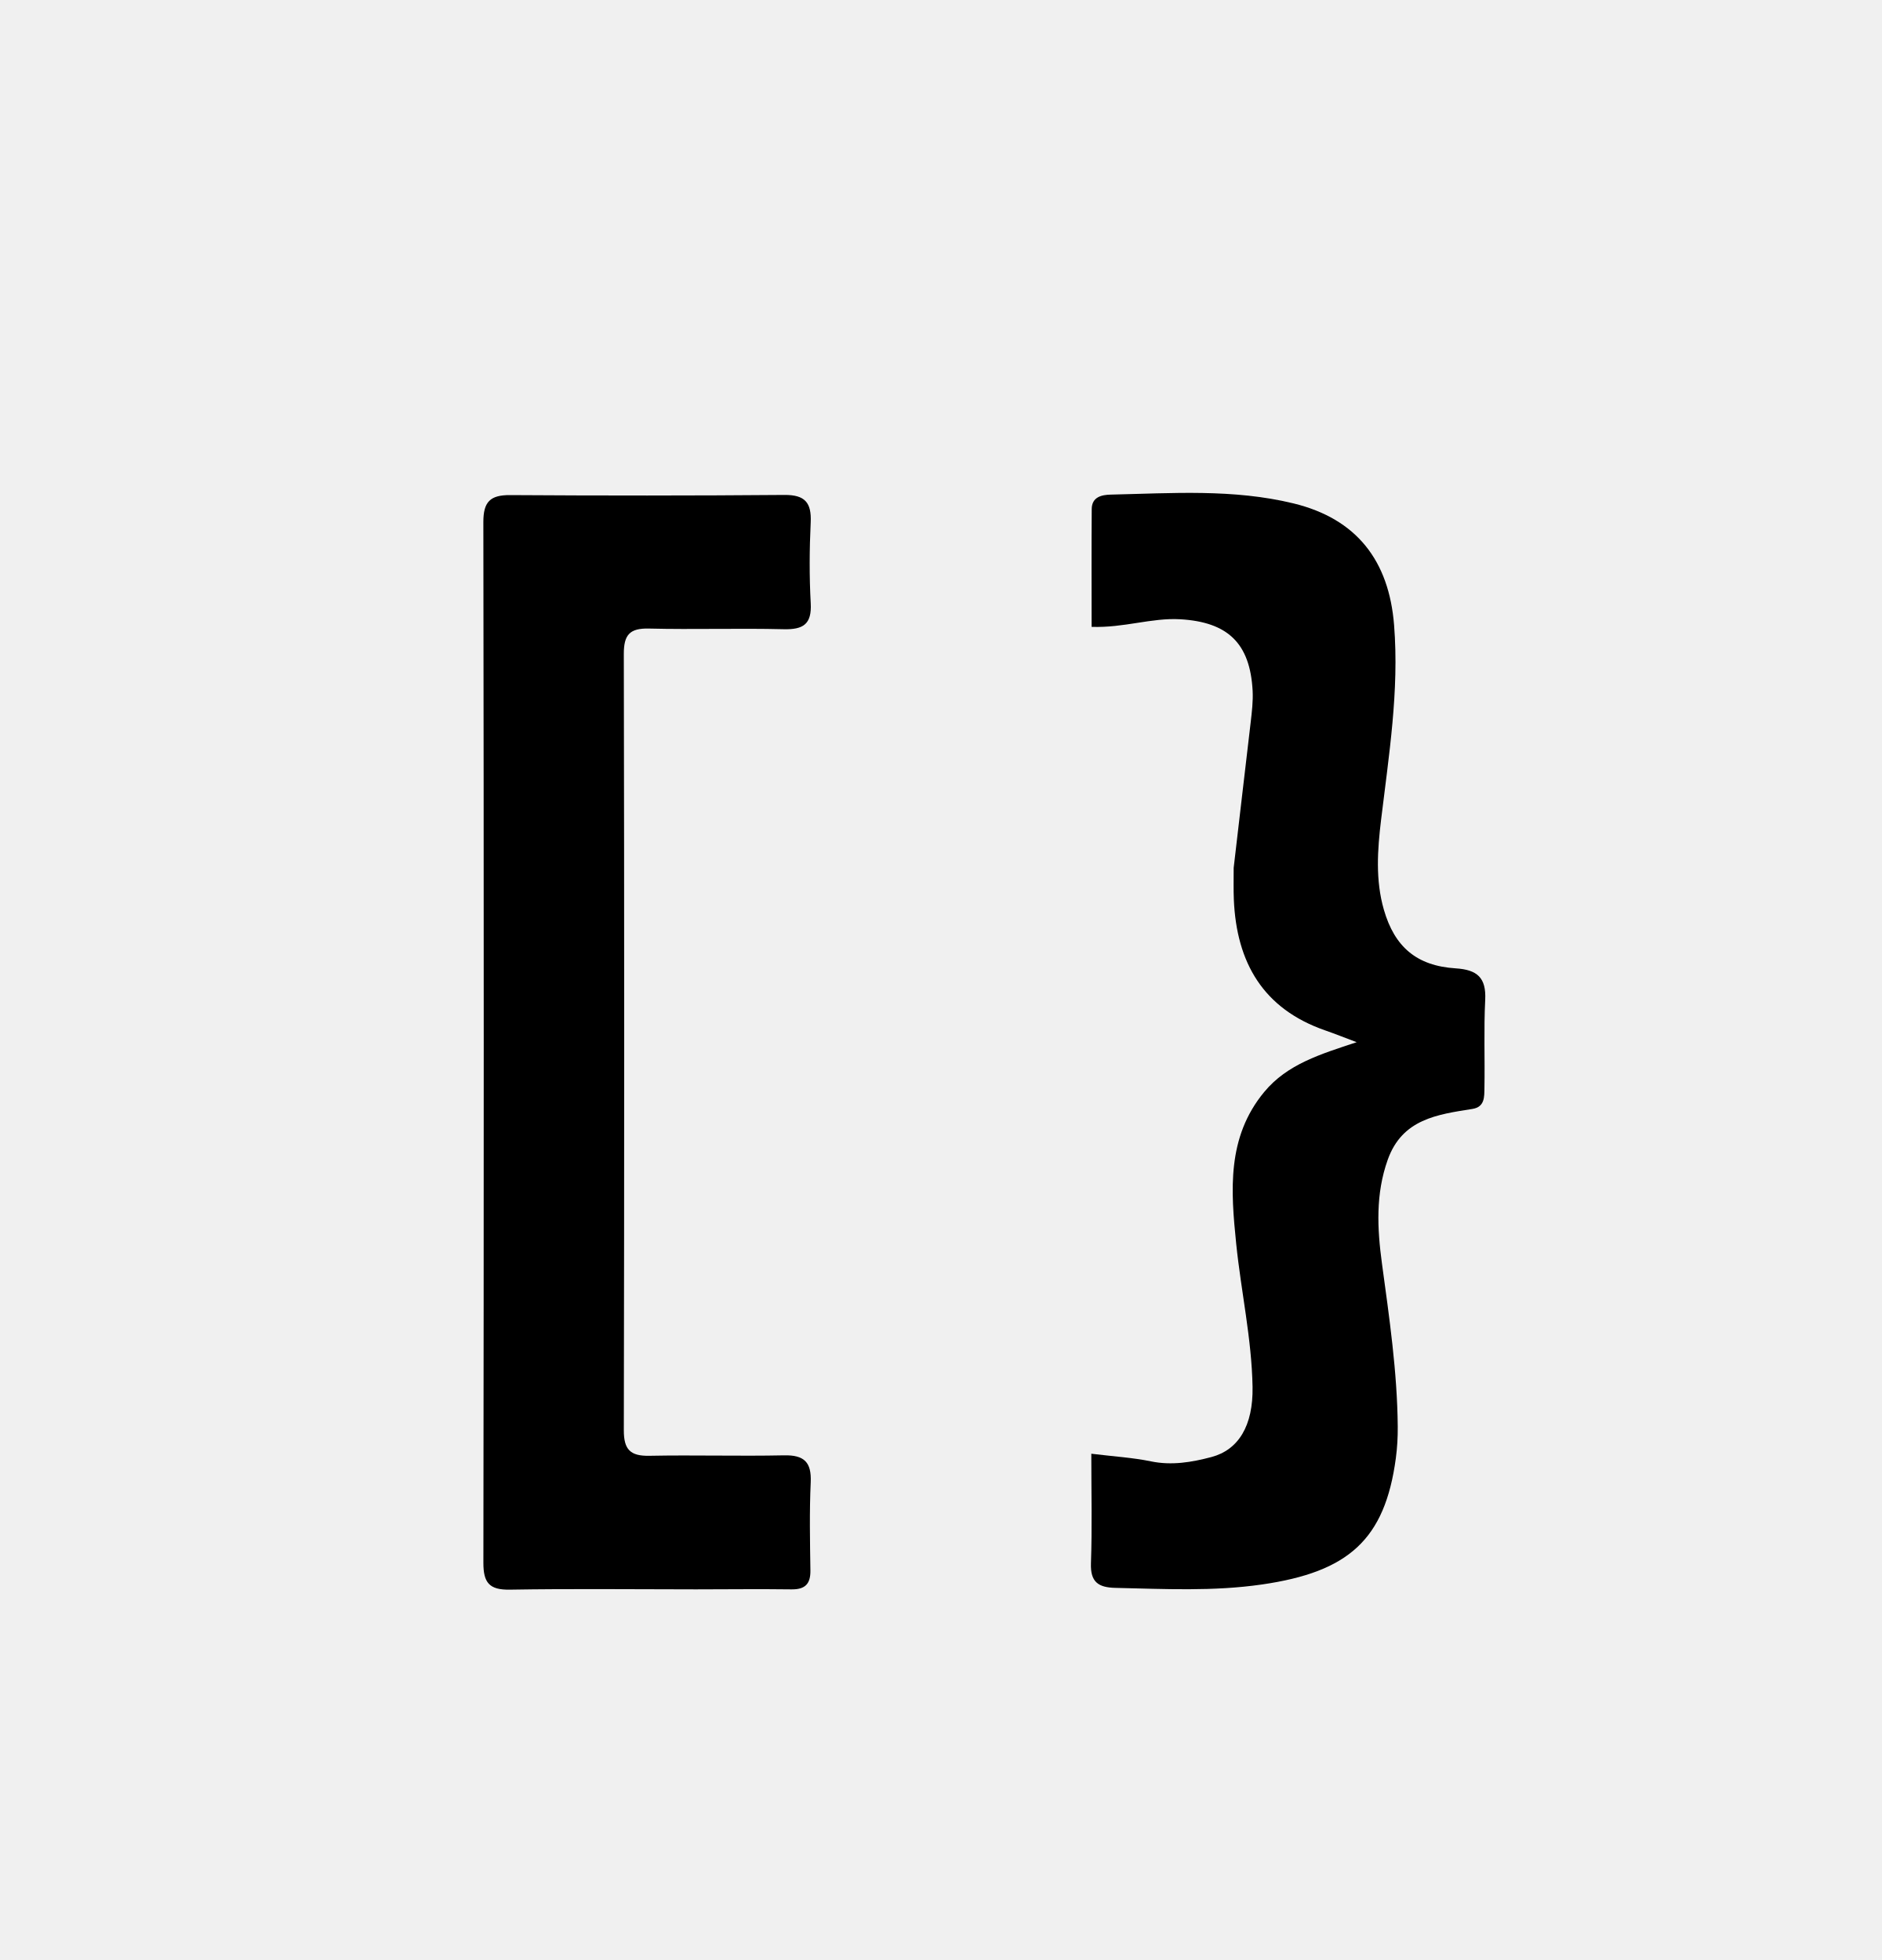
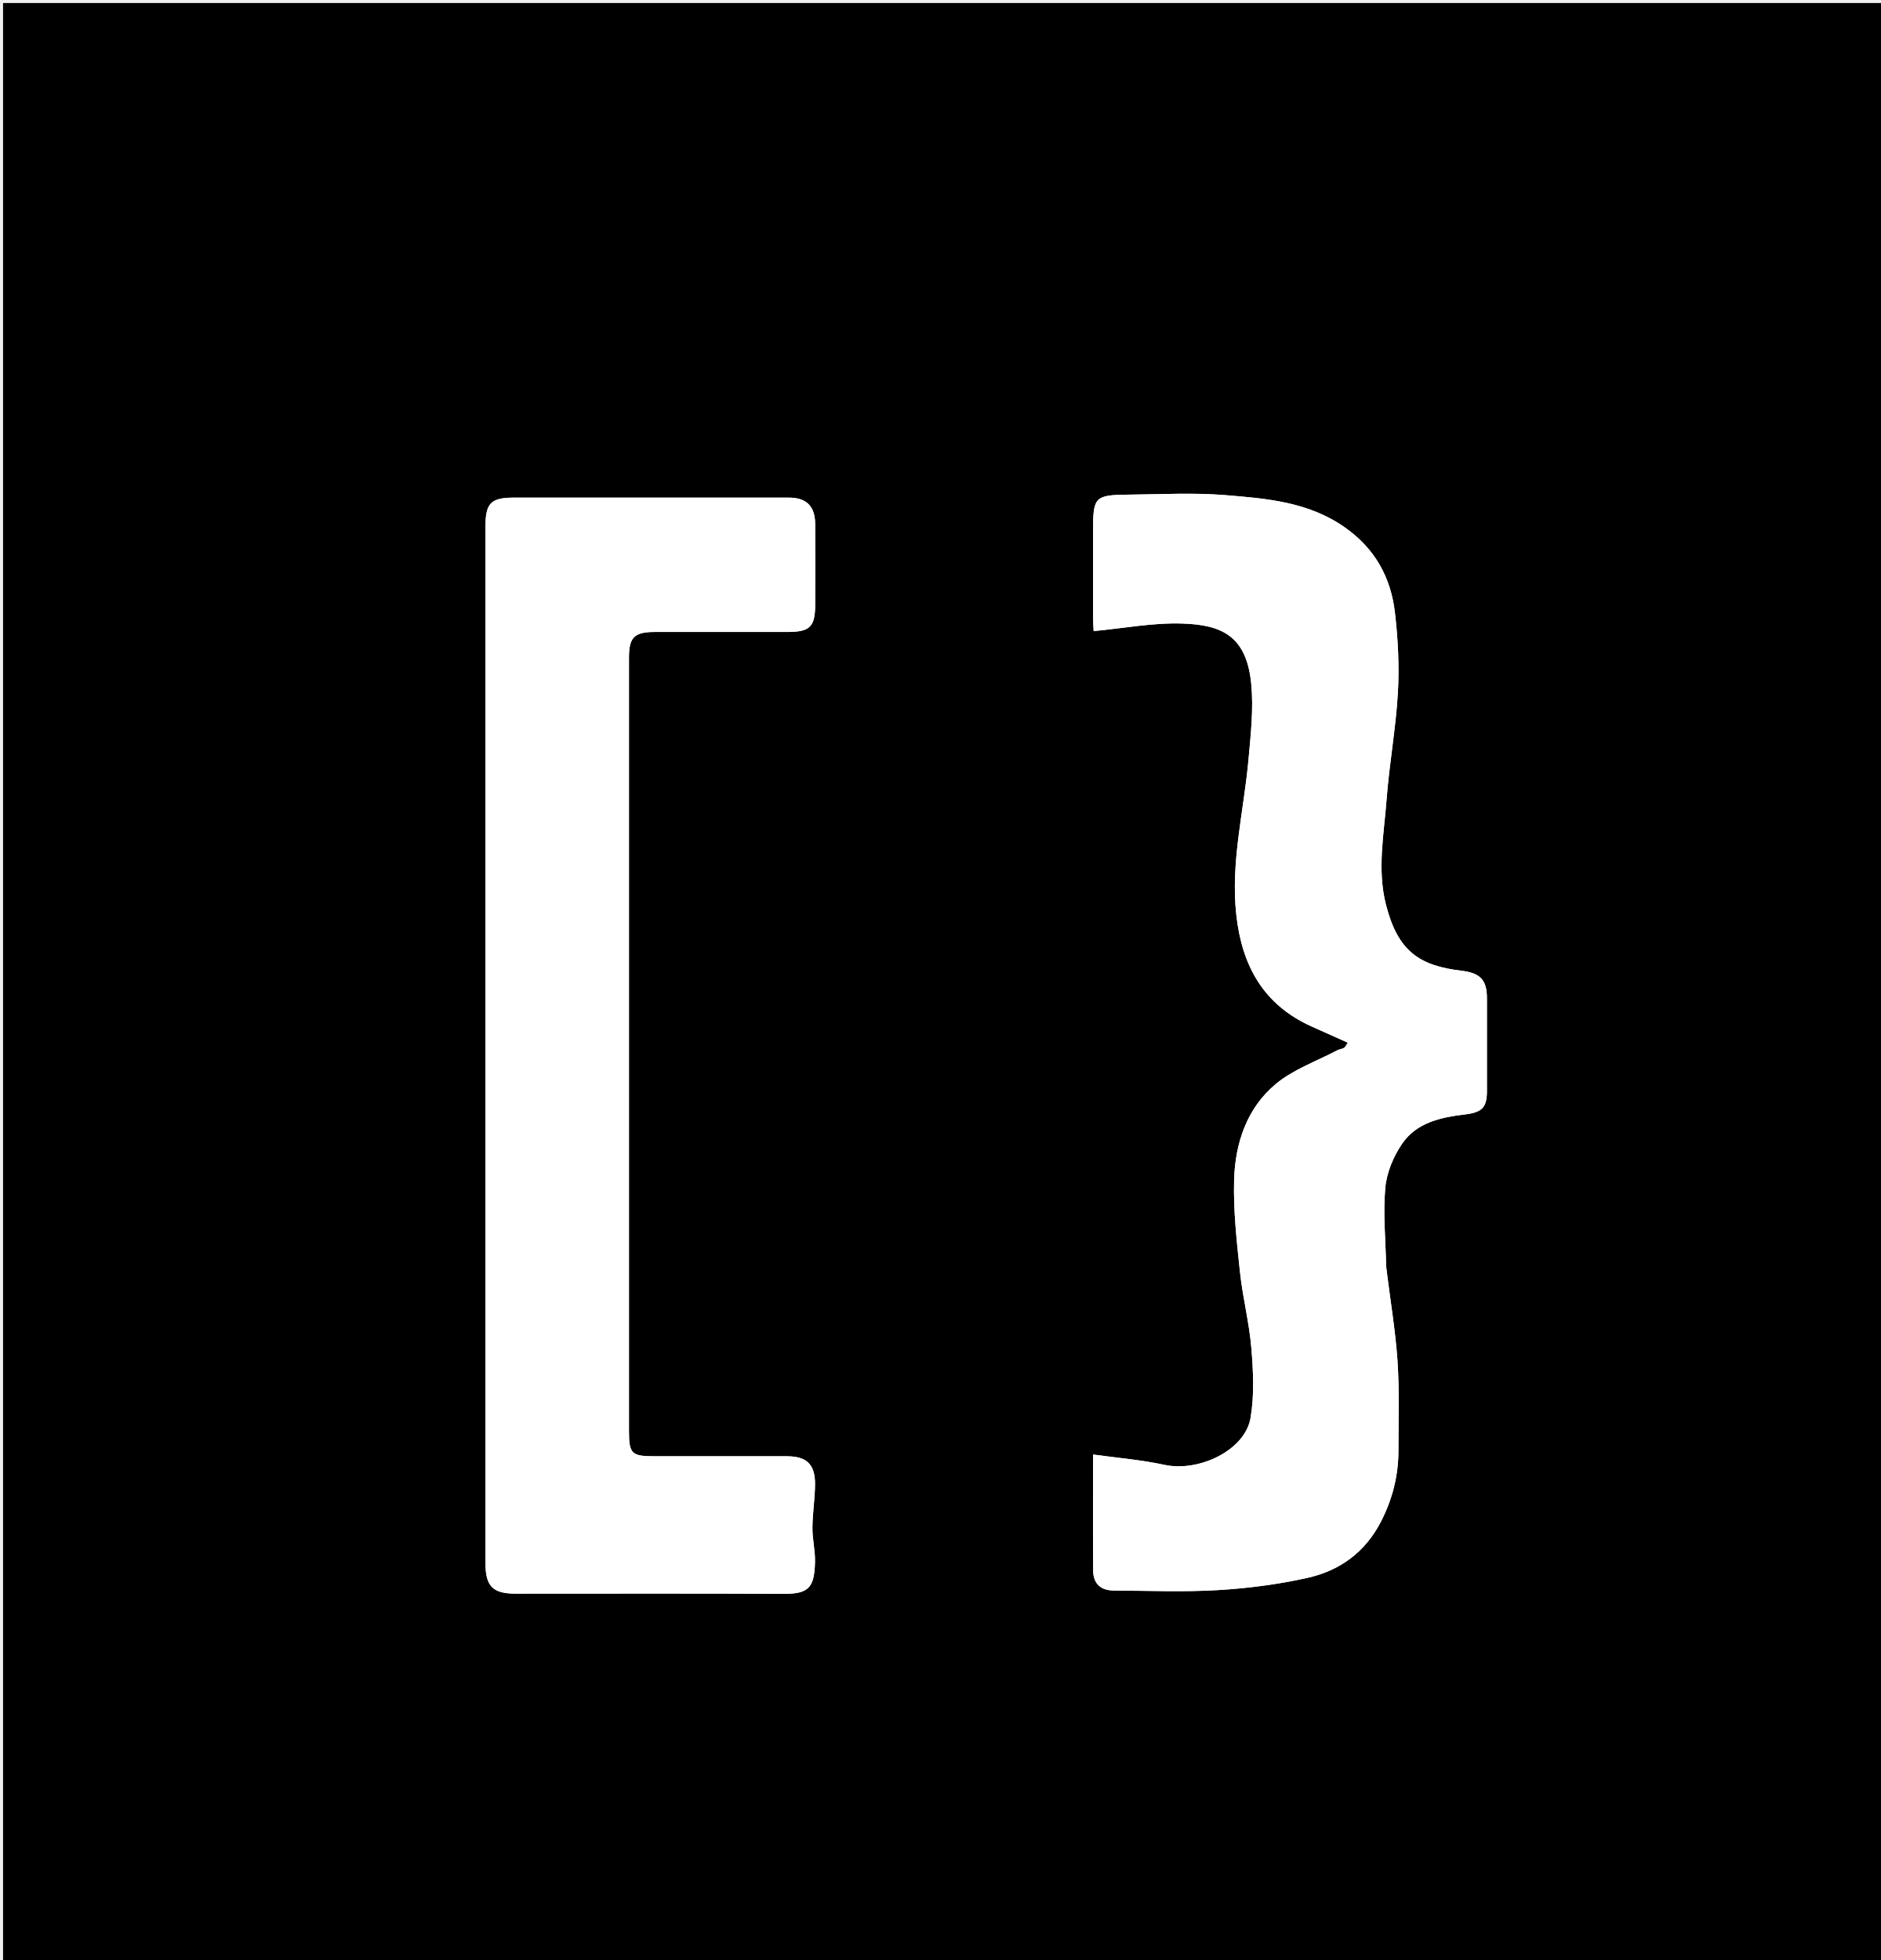
- <svg xmlns="http://www.w3.org/2000/svg" version="1.1" id="Layer_1" x="0px" y="0px" width="100%" viewBox="0 0 384 400" enable-background="new 0 0 384 400" xml:space="preserve">
-   <path fill="#000000" opacity="1" stroke="none" d=" M142,324.359   C129.006,324.353 116.511,324.21 104.021,324.419   C99.844,324.488 98.624,323.018 98.63,318.939   C98.725,248.143 98.727,177.346 98.623,106.549   C98.617,102.385 100.034,101.014 104.086,101.04   C122.742,101.159 141.4,101.162 160.056,101.009   C164.251,100.975 165.605,102.582 165.413,106.627   C165.152,112.112 165.119,117.631 165.419,123.111   C165.654,127.398 163.888,128.51 159.888,128.412   C150.731,128.188 141.562,128.498 132.405,128.277   C128.448,128.181 127.274,129.577 127.281,133.478   C127.385,186.284 127.384,239.09 127.284,291.896   C127.276,295.838 128.607,297.176 132.488,297.1   C141.646,296.919 150.814,297.201 159.971,297.008   C164.089,296.922 165.605,298.397 165.416,302.535   C165.141,308.519 165.27,314.526 165.354,320.522   C165.392,323.286 164.236,324.395 161.489,324.36   C155.16,324.278 148.83,324.349 142,324.359  z" />
-   <path fill="#000000" opacity="1" stroke="none" d=" M251.716,177.121   C252.885,166.903 254.063,157.165 255.186,147.42   C255.433,145.277 255.699,143.099 255.584,140.956   C255.062,131.275 250.519,126.938 240.796,126.38   C234.966,126.044 229.349,128.161 222.731,127.93   C222.731,119.762 222.693,111.826 222.754,103.89   C222.773,101.399 224.805,100.982 226.645,100.941   C239.116,100.665 251.627,99.739 263.942,102.74   C276.789,105.871 283.41,114.405 284.448,127.59   C285.504,141.015 283.379,154.116 281.793,167.309   C281.057,173.435 280.619,179.599 282.36,185.65   C284.545,193.243 289.051,197.117 297.012,197.623   C301.412,197.903 303.269,199.517 303.038,204.066   C302.735,210.051 302.992,216.063 302.881,222.061   C302.848,223.812 302.983,225.908 300.424,226.314   C293.278,227.447 286.115,228.363 283.15,236.681   C280.653,243.685 281.003,250.732 281.973,257.874   C283.471,268.915 285.093,279.946 285.192,291.12   C285.212,293.279 285.09,295.459 284.803,297.599   C282.57,314.264 275.092,320.813 257.499,323.361   C247.543,324.804 237.564,324.279 227.576,324.054   C224.108,323.975 222.464,322.879 222.596,319.054   C222.848,311.793 222.669,304.517 222.669,296.68   C227.337,297.252 231.138,297.473 234.826,298.235   C239.082,299.115 243.167,298.417 247.168,297.358   C252.696,295.895 255.709,290.97 255.57,283.039   C255.397,273.217 253.227,263.577 252.232,253.826   C251.127,242.991 250.284,232.108 257.949,222.852   C262.656,217.167 269.42,215.141 276.813,212.693   C274.214,211.716 272.33,210.959 270.413,210.294   C257.74,205.899 252.295,196.455 251.751,183.597   C251.666,181.601 251.717,179.598 251.716,177.121  z" />
+ <svg xmlns="http://www.w3.org/2000/svg" version="1.1" id="Layer_1" x="0px" y="0px" width="100%" viewBox="0 0 616 642" enable-background="new 0 0 616 642" xml:space="preserve">
+   <path fill="#000000" opacity="1" stroke="none" d=" M406,643   C270.667,643 135.833,643 1,643   C1,429 1,215 1,1   C206.333,1 411.666,1 617,1   C617,215 617,429 617,643   C546.833,643 476.667,643 406,643  M159,480.5   C159,490.999 159,501.498 159,511.998   C159,519.572 161.379,521.998 168.84,521.999   C198.171,522.002 227.502,521.917 256.833,522.053   C265.016,522.091 266.721,519.827 266.928,511.634   C267.022,507.899 266.057,504.143 266.083,500.4   C266.117,495.652 266.916,490.91 266.94,486.163   C266.974,479.613 264.172,477.01 257.686,477.004   C243.187,476.991 228.689,477.002 214.19,476.999   C206.883,476.998 206.001,476.123 206.001,468.858   C206,384.365 206,299.871 206,215.378   C206,208.761 207.739,207.01 214.397,207.004   C228.895,206.991 243.394,207.002 257.893,206.999   C265.214,206.998 266.95,205.36 266.989,198.2   C267.036,189.368 267.03,180.535 266.99,171.702   C266.963,165.816 264.134,163.002 258.36,163.002   C228.362,162.998 198.364,162.999 168.367,163   C160.756,163.001 159,164.786 159,172.524   C159,274.849 159,377.175 159,480.5  M453.997,414.648   C453.816,406.101 452.947,397.492 453.715,389.032   C454.168,384.04 456.402,378.725 459.277,374.549   C464.004,367.684 471.928,365.977 479.768,365.041   C485.309,364.38 486.994,362.832 486.998,357.467   C487.005,347.303 487.002,337.138 486.999,326.974   C486.998,320.907 484.741,318.691 478.637,317.964   C464.799,316.315 457.796,311.538 453.925,296.318   C450.984,284.756 453.279,273.324 454.134,261.883   C455.008,250.183 457.172,238.57 457.837,226.866   C458.331,218.169 457.871,209.326 456.868,200.659   C455.532,189.123 450.307,179.649 440.427,172.719   C428.522,164.368 414.783,163.274 401.166,162.168   C390.737,161.322 380.183,161.93 369.686,162.019   C358.595,162.113 358,162.773 358,173.642   C358,183.306 357.992,192.971 358.009,202.636   C358.012,204.07 358.137,205.503 358.195,206.715   C368.145,205.787 377.762,203.913 387.302,204.243   C399.88,204.677 408.266,208.071 409.805,224.024   C410.589,232.157 409.649,240.518 408.912,248.725   C407.386,265.708 402.993,282.409 404.918,299.729   C406.774,316.432 413.879,329.207 429.687,336.273   C433.54,337.995 437.39,339.722 441.43,341.531   C440.762,342.491 440.574,343.038 440.201,343.238   C439.51,343.607 438.657,343.671 437.964,344.037   C431.189,347.615 423.619,350.253 417.853,355.054   C408.327,362.985 404.511,374.521 404.191,386.609   C403.927,396.584 405.05,406.633 406.105,416.592   C406.991,424.965 409.155,433.215 409.846,441.595   C410.471,449.18 410.849,457.034 409.575,464.467   C407.767,475.012 392.728,482.276 381.299,479.798   C373.77,478.165 366.021,477.55 358,476.427   C358,489.864 357.942,502.172 358.032,514.479   C358.064,518.826 360.613,520.97 364.87,520.986   C376.205,521.027 387.572,521.516 398.867,520.844   C408.715,520.258 418.628,518.979 428.248,516.825   C438.821,514.459 447.157,508.434 452.315,498.354   C456.097,490.963 458.02,483.275 458.015,475.058   C458.009,465.236 458.368,455.382 457.699,445.601   C457.012,435.553 455.276,425.577 453.997,414.648  z" />
+   <path fill="#FFFFFF" opacity="1" stroke="none" d=" M159,480   C159,377.175 159,274.849 159,172.524   C159,164.786 160.756,163.001 168.367,163   C198.364,162.999 228.362,162.998 258.36,163.002   C264.134,163.002 266.963,165.816 266.99,171.702   C267.03,180.535 267.036,189.368 266.989,198.2   C266.95,205.36 265.214,206.998 257.893,206.999   C243.394,207.002 228.895,206.991 214.397,207.004   C207.739,207.01 206,208.761 206,215.378   C206,299.871 206,384.365 206.001,468.858   C206.001,476.123 206.883,476.998 214.19,476.999   C228.689,477.002 243.187,476.991 257.686,477.004   C264.172,477.01 266.974,479.613 266.94,486.163   C266.916,490.91 266.117,495.652 266.083,500.4   C266.057,504.143 267.022,507.899 266.928,511.634   C266.721,519.827 265.016,522.091 256.833,522.053   C227.502,521.917 198.171,522.002 168.84,521.999   C161.379,521.998 159,519.572 159,511.998   C159,501.498 159,490.999 159,480  z" />
+   <path fill="#FFFFFF" opacity="1" stroke="none" d=" M453.998,415.108   C455.276,425.577 457.012,435.553 457.699,445.601   C458.368,455.382 458.009,465.236 458.015,475.058   C458.02,483.275 456.097,490.963 452.315,498.354   C447.157,508.434 438.821,514.459 428.248,516.825   C418.628,518.979 408.715,520.258 398.867,520.844   C387.572,521.516 376.205,521.027 364.87,520.986   C360.613,520.97 358.064,518.826 358.032,514.479   C357.942,502.172 358,489.864 358,476.427   C366.021,477.55 373.77,478.165 381.299,479.798   C392.728,482.276 407.767,475.012 409.575,464.467   C410.849,457.034 410.471,449.18 409.846,441.595   C409.155,433.215 406.991,424.965 406.105,416.592   C405.05,406.633 403.927,396.584 404.191,386.609   C404.511,374.521 408.327,362.985 417.853,355.054   C423.619,350.253 431.189,347.615 437.964,344.037   C438.657,343.671 439.51,343.607 440.201,343.238   C440.574,343.038 440.762,342.491 441.43,341.531   C437.39,339.722 433.54,337.995 429.687,336.273   C413.879,329.207 406.774,316.432 404.918,299.729   C402.993,282.409 407.386,265.708 408.912,248.725   C409.649,240.518 410.589,232.157 409.805,224.024   C408.266,208.071 399.88,204.677 387.302,204.243   C377.762,203.913 368.145,205.787 358.195,206.715   C358.137,205.503 358.012,204.07 358.009,202.636   C357.992,192.971 358,183.306 358,173.642   C358,162.773 358.595,162.113 369.686,162.019   C380.183,161.93 390.737,161.322 401.166,162.168   C414.783,163.274 428.522,164.368 440.427,172.719   C450.307,179.649 455.532,189.123 456.868,200.659   C457.871,209.326 458.331,218.169 457.837,226.866   C457.172,238.57 455.008,250.183 454.134,261.883   C453.279,273.324 450.984,284.756 453.925,296.318   C457.796,311.538 464.799,316.315 478.637,317.964   C484.741,318.691 486.998,320.907 486.999,326.974   C487.002,337.138 487.005,347.303 486.998,357.467   C486.994,362.832 485.309,364.38 479.768,365.041   C471.928,365.977 464.004,367.684 459.277,374.549   C456.402,378.725 454.168,384.04 453.715,389.032   C452.947,397.492 453.816,406.101 453.998,415.108  z" />
</svg>
